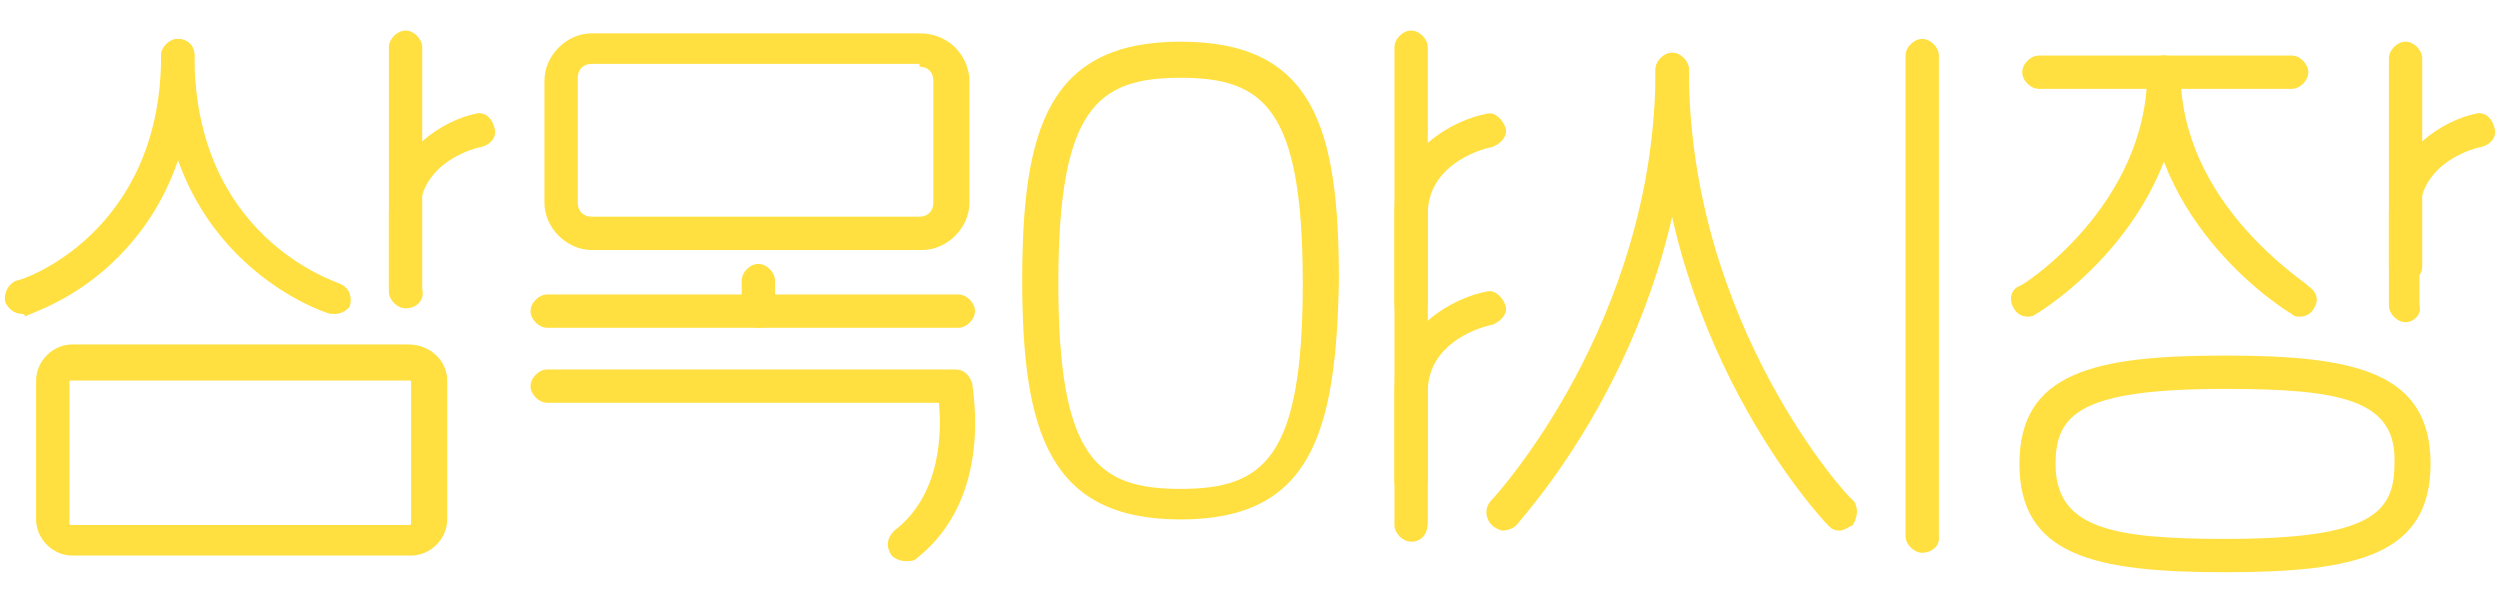
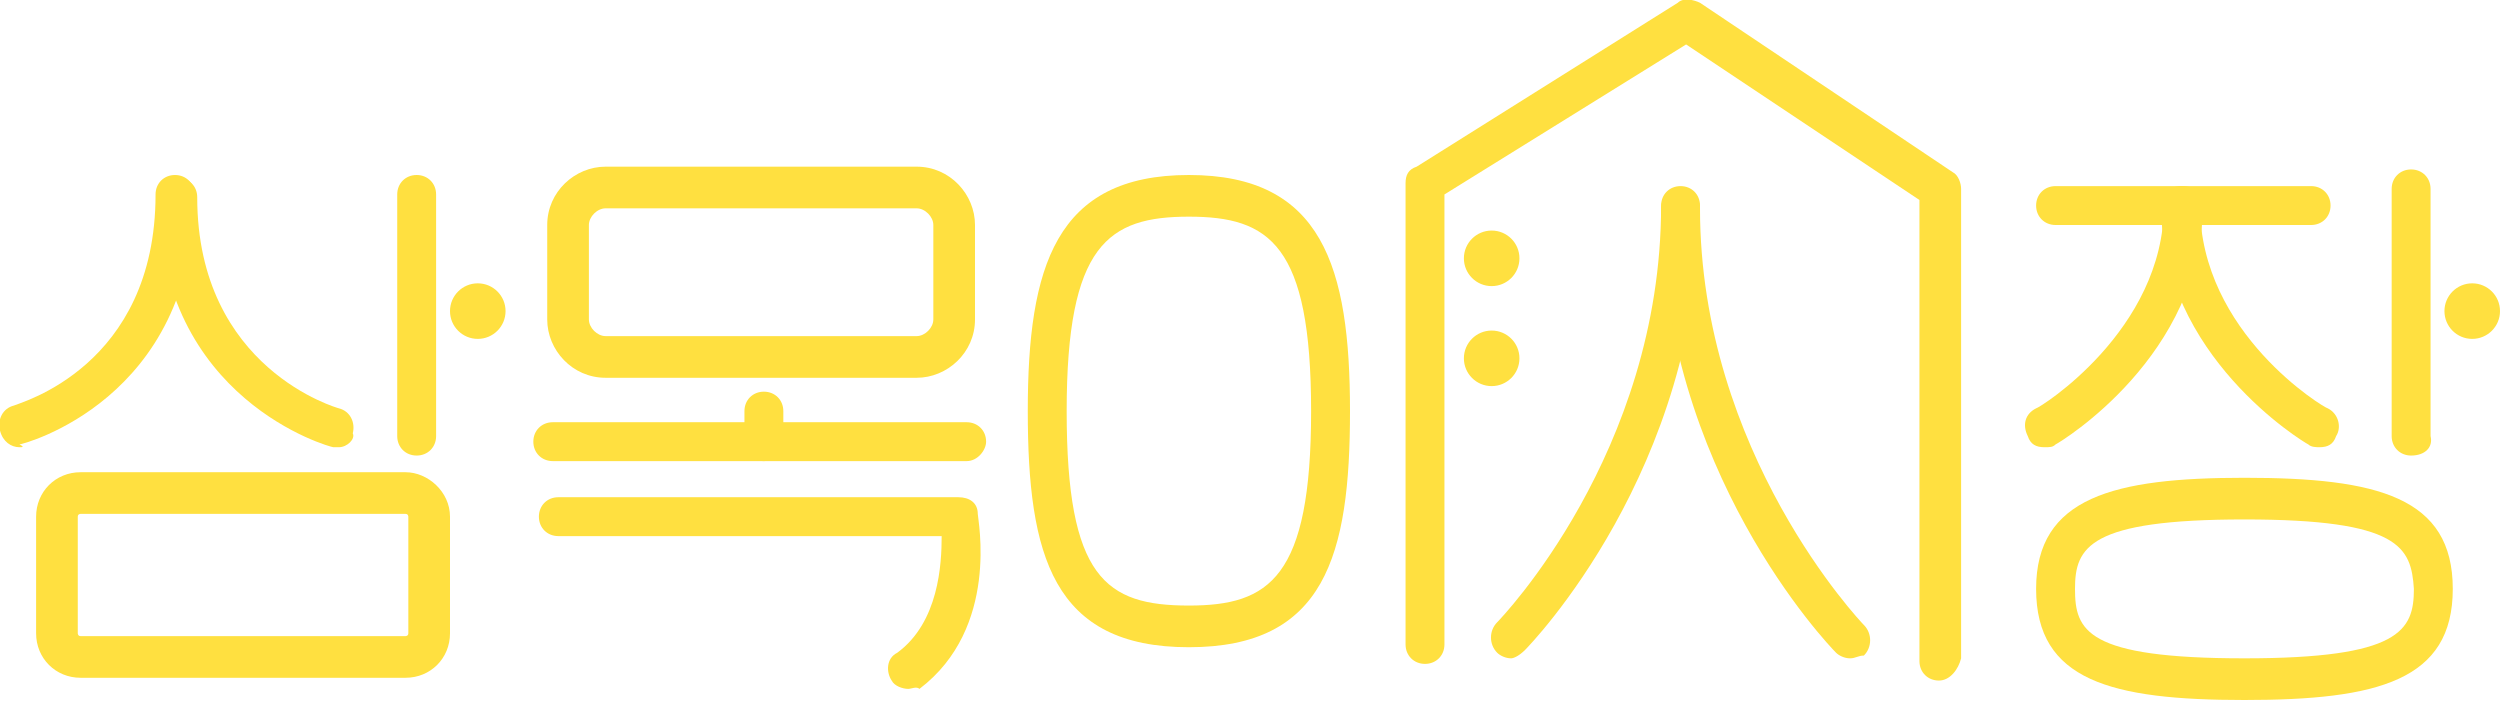
- <svg xmlns="http://www.w3.org/2000/svg" version="1.1" id="Layer_1" x="0px" y="0px" viewBox="0 0 90 22" style="enable-background:new 0 0 90 22;" xml:space="preserve">
+ <svg xmlns="http://www.w3.org/2000/svg" version="1.1" id="Layer_1" x="0px" y="0px" viewBox="0 0 90 25.2" style="enable-background:new 0 0 90 25.2;" xml:space="preserve">
  <style type="text/css">
	.st0{fill:#FFE040;}
</style>
  <g>
-     <g>
-       <path class="st0" d="M0.8,11.3c-0.3,0-0.5-0.2-0.6-0.4c-0.1-0.3,0.1-0.7,0.4-0.8c0.2,0,5.2-1.7,5.2-8.1c0-0.3,0.3-0.6,0.6-0.6    S7,1.6,7,2c0,3.9-1.6,6.2-3,7.5c-1.5,1.4-3,1.8-3.1,1.9C0.9,11.3,0.8,11.3,0.8,11.3z" />
-     </g>
-     <g>
-       <path class="st0" d="M12.1,11.3c-0.1,0-0.1,0-0.2,0c-0.1,0-6.1-1.9-6.1-9.3c0-0.3,0.3-0.6,0.6-0.6S7,1.6,7,2c0,6.5,5,8.1,5.2,8.2    c0.3,0.1,0.5,0.4,0.4,0.8C12.6,11.1,12.3,11.3,12.1,11.3z" />
-     </g>
-     <g>
-       <path class="st0" d="M54.1,19.1c-0.1,0-0.3-0.1-0.4-0.2c-0.2-0.2-0.3-0.6,0-0.9c0.1-0.1,5.9-6.4,5.9-15.5c0-0.3,0.3-0.6,0.6-0.6    s0.6,0.3,0.6,0.6c0,9.7-6,16.1-6.2,16.4C54.5,19,54.3,19.1,54.1,19.1z" />
-     </g>
-     <g>
-       <path class="st0" d="M66.2,19.1c-0.2,0-0.3-0.1-0.4-0.2c-0.3-0.3-6.2-6.7-6.2-16.4c0-0.3,0.3-0.6,0.6-0.6s0.6,0.3,0.6,0.6    c0,9.2,5.8,15.5,5.9,15.5c0.2,0.2,0.2,0.6,0,0.9C66.5,19,66.4,19.1,66.2,19.1z" />
-     </g>
-     <g>
-       <path class="st0" d="M73,11.4c-0.2,0-0.4-0.1-0.5-0.3c-0.2-0.3-0.1-0.7,0.2-0.8c0.1,0,4.6-2.9,4.6-7.7c0-0.3,0.3-0.6,0.6-0.6    c0.3,0,0.6,0.3,0.6,0.6c0,5.5-5,8.6-5.2,8.7C73.3,11.3,73.2,11.4,73,11.4z" />
-     </g>
-     <g>
-       <path class="st0" d="M82.8,11.4c-0.1,0-0.2,0-0.3-0.1c-0.2-0.1-5.2-3.2-5.2-8.7c0-0.3,0.3-0.6,0.6-0.6c0.3,0,0.6,0.3,0.6,0.6    c0,4.8,4.6,7.6,4.6,7.7c0.3,0.2,0.4,0.5,0.2,0.8C83.2,11.3,83,11.4,82.8,11.4z" />
-     </g>
-     <g>
-       <path class="st0" d="M14.7,13.7c0.1,0,0.1,0,0.1,0.1v5c0,0.1,0,0.1-0.1,0.1H2.6c-0.1,0-0.1,0-0.1-0.1v-5c0-0.1,0-0.1,0.1-0.1    L14.7,13.7 M14.7,12.4H2.6c-0.7,0-1.3,0.6-1.3,1.3v5c0,0.7,0.6,1.3,1.3,1.3h12.2c0.7,0,1.3-0.6,1.3-1.3v-5    C16.1,13,15.5,12.4,14.7,12.4L14.7,12.4z" />
-     </g>
-     <g>
-       <path class="st0" d="M69.2,19.9c-0.3,0-0.6-0.3-0.6-0.6V2c0-0.3,0.3-0.6,0.6-0.6c0.3,0,0.6,0.3,0.6,0.6v17.4    C69.8,19.7,69.5,19.9,69.2,19.9z" />
-     </g>
-     <g>
-       <path class="st0" d="M86.6,10.2c-0.3,0-0.6-0.3-0.6-0.6V2.1c0-0.3,0.3-0.6,0.6-0.6c0.3,0,0.6,0.3,0.6,0.6v7.5    C87.2,9.9,86.9,10.2,86.6,10.2z" />
-     </g>
-     <g>
-       <path class="st0" d="M33.1,2.4c0.3,0,0.5,0.2,0.5,0.5v4.4c0,0.3-0.2,0.5-0.5,0.5H21.3c-0.3,0-0.5-0.2-0.5-0.5V2.8    c0-0.3,0.2-0.5,0.5-0.5h11.8 M33.1,1.2H21.3c-0.9,0-1.7,0.8-1.7,1.7v4.4c0,0.9,0.8,1.7,1.7,1.7h11.9c0.9,0,1.7-0.8,1.7-1.7V2.8    C34.8,1.9,34.1,1.2,33.1,1.2L33.1,1.2z" />
-     </g>
-     <g>
-       <path class="st0" d="M37.6,5" />
-     </g>
-     <g>
-       <path class="st0" d="M32.6,20.2c-0.2,0-0.4-0.1-0.5-0.2c-0.2-0.3-0.2-0.6,0.1-0.9c1.7-1.3,1.7-3.6,1.6-4.6H19.7    c-0.3,0-0.6-0.3-0.6-0.6s0.3-0.6,0.6-0.6h14.7c0.3,0,0.5,0.2,0.6,0.5c0,0.2,0.8,4.1-2,6.3C32.9,20.2,32.8,20.2,32.6,20.2z" />
-     </g>
-     <g id="Path_98_00000021080049157894496460000001300952445558054798_">
-       <path class="st0" d="M42.5,18.7c-4.7,0-5.7-3.1-5.7-8.6c0-5.4,0.9-8.6,5.7-8.6s5.7,3.1,5.7,8.6C48.1,15.6,47.2,18.7,42.5,18.7z     M42.5,2.8c-3,0-4.4,1.1-4.4,7.4s1.4,7.4,4.4,7.4s4.4-1.1,4.4-7.4S45.5,2.8,42.5,2.8z" />
-     </g>
-     <g id="Path_98_00000030474662677375515910000005794652401887021218_">
-       <path class="st0" d="M80.1,20.6c-4.7,0-7.4-0.6-7.4-3.9s2.7-3.9,7.4-3.9s7.4,0.6,7.4,3.9S84.8,20.6,80.1,20.6z M80.1,14    c-5.2,0-6.1,0.9-6.1,2.7c0,2.3,2,2.7,6.1,2.7c5.2,0,6.1-0.9,6.1-2.7C86.3,14.4,84.3,14,80.1,14z" />
-     </g>
-     <g>
-       <path class="st0" d="M86.6,11.6c-0.3,0-0.6-0.3-0.6-0.6V7.7c0-2.3,2.1-3.4,3.1-3.6c0.3-0.1,0.6,0.1,0.7,0.5    c0.1,0.3-0.1,0.6-0.5,0.7c-0.1,0-2.2,0.5-2.2,2.4V11C87.2,11.3,86.9,11.6,86.6,11.6z" />
-     </g>
-     <g>
-       <path class="st0" d="M50.8,11.5c-0.3,0-0.6-0.3-0.6-0.6V7.7c0-2.3,2.2-3.4,3.3-3.6c0.3-0.1,0.6,0.2,0.7,0.5    c0.1,0.3-0.2,0.6-0.5,0.7c-0.1,0-2.3,0.5-2.3,2.4v3.2C51.4,11.2,51.2,11.5,50.8,11.5z" />
-     </g>
-     <g>
-       <path class="st0" d="M14.6,11c-0.3,0-0.6-0.3-0.6-0.6V7.7c0-2.3,2.1-3.4,3.1-3.6c0.3-0.1,0.6,0.1,0.7,0.5c0.1,0.3-0.1,0.6-0.5,0.7    c-0.1,0-2.2,0.5-2.2,2.4v2.7C15.3,10.7,15,11,14.6,11z" />
-     </g>
-     <g>
-       <path class="st0" d="M50.8,17.9c-0.3,0-0.6-0.3-0.6-0.6v-3.2c0-2.3,2.2-3.4,3.3-3.6c0.3-0.1,0.6,0.2,0.7,0.5    c0.1,0.3-0.2,0.6-0.5,0.7l0,0c-0.1,0-2.3,0.5-2.3,2.4v3.2C51.4,17.6,51.2,17.9,50.8,17.9z" />
-     </g>
-     <g>
-       <path class="st0" d="M82.5,3.2h-9.1c-0.3,0-0.6-0.3-0.6-0.6S73.1,2,73.4,2h9.1c0.3,0,0.6,0.3,0.6,0.6S82.8,3.2,82.5,3.2z" />
-     </g>
-     <g>
-       <path class="st0" d="M34.5,11.8H19.7c-0.3,0-0.6-0.3-0.6-0.6s0.3-0.6,0.6-0.6h14.8c0.3,0,0.6,0.3,0.6,0.6S34.8,11.8,34.5,11.8z" />
-     </g>
-     <g>
-       <path class="st0" d="M14.6,11.1c-0.3,0-0.6-0.3-0.6-0.6V1.7c0-0.3,0.3-0.6,0.6-0.6s0.6,0.3,0.6,0.6v8.7    C15.3,10.8,15,11.1,14.6,11.1z" />
-     </g>
-     <g>
-       <path class="st0" d="M50.8,19.5c-0.3,0-0.6-0.3-0.6-0.6V1.7c0-0.3,0.3-0.6,0.6-0.6s0.6,0.3,0.6,0.6v17.1    C51.4,19.2,51.2,19.5,50.8,19.5z" />
-     </g>
-     <g>
-       <path class="st0" d="M27.3,11.8c-0.3,0-0.6-0.3-0.6-0.6v-1.1c0-0.3,0.3-0.6,0.6-0.6c0.3,0,0.6,0.3,0.6,0.6v1.1    C27.9,11.5,27.6,11.8,27.3,11.8z" />
-     </g>
+     <path class="st0" d="M0.7,16.1c-0.3,0-0.6-0.2-0.7-0.6c-0.1-0.4,0.1-0.8,0.5-0.9c0.2-0.1,5.1-1.4,5.1-7.6c0-0.4,0.3-0.7,0.7-0.7   c0.4,0,0.7,0.3,0.7,0.7c0,7.4-6.2,9-6.3,9C0.9,16.1,0.8,16.1,0.7,16.1z" />
+     <path class="st0" d="M12.2,16.1c-0.1,0-0.1,0-0.2,0c-0.1,0-6.3-1.7-6.3-9c0-0.4,0.3-0.7,0.7-0.7c0.4,0,0.7,0.3,0.7,0.7   c0,6.2,5.1,7.6,5.1,7.6c0.4,0.1,0.6,0.5,0.5,0.9C12.8,15.8,12.5,16.1,12.2,16.1z" />
+     <path class="st0" d="M54.4,23.7c-0.2,0-0.4-0.1-0.5-0.2c-0.3-0.3-0.3-0.8,0-1.1c0.1-0.1,5.9-6.1,5.9-15c0-0.4,0.3-0.7,0.7-0.7   s0.7,0.3,0.7,0.7c0,9.5-6.1,15.8-6.3,16C54.7,23.6,54.5,23.7,54.4,23.7z" />
+     <path class="st0" d="M66.6,23.7c-0.2,0-0.4-0.1-0.5-0.2c-0.3-0.3-6.3-6.6-6.3-16c0-0.4,0.3-0.7,0.7-0.7s0.7,0.3,0.7,0.7   c0,8.8,5.8,14.9,5.9,15c0.3,0.3,0.3,0.8,0,1.1C66.9,23.6,66.8,23.7,66.6,23.7z" />
+     <path class="st0" d="M73.6,16.1c-0.3,0-0.5-0.1-0.6-0.4c-0.2-0.4-0.1-0.8,0.3-1c0.1,0,4.6-2.8,4.6-7.3c0-0.4,0.3-0.7,0.7-0.7   c0.4,0,0.7,0.3,0.7,0.7c0,5.4-5.1,8.5-5.3,8.6C73.9,16.1,73.8,16.1,73.6,16.1z" />
+     <path class="st0" d="M83.5,16.1c-0.1,0-0.3,0-0.4-0.1c-0.2-0.1-5.3-3.2-5.3-8.6c0-0.4,0.3-0.7,0.7-0.7c0.4,0,0.7,0.3,0.7,0.7   c0,4.6,4.5,7.3,4.6,7.3c0.4,0.2,0.5,0.7,0.3,1C84,16,83.8,16.1,83.5,16.1z" />
+     <path class="st0" d="M14.6,18.5c0.1,0,0.1,0.1,0.1,0.1v4.2c0,0.1-0.1,0.1-0.1,0.1H2.9c-0.1,0-0.1-0.1-0.1-0.1v-4.2   c0-0.1,0.1-0.1,0.1-0.1H14.6 M14.6,17H2.9c-0.9,0-1.6,0.7-1.6,1.6v4.2c0,0.9,0.7,1.6,1.6,1.6h11.7c0.9,0,1.6-0.7,1.6-1.6v-4.2   C16.2,17.7,15.4,17,14.6,17L14.6,17z" />
+     <path class="st0" d="M33,7.5c0.3,0,0.6,0.3,0.6,0.6v3.4c0,0.3-0.3,0.6-0.6,0.6H21.8c-0.3,0-0.6-0.3-0.6-0.6V8.1   c0-0.3,0.3-0.6,0.6-0.6H33 M33,6H21.8c-1.1,0-2.1,0.9-2.1,2.1v3.4c0,1.1,0.9,2.1,2.1,2.1H33c1.1,0,2.1-0.9,2.1-2.1V8.1   C35.1,7,34.2,6,33,6L33,6z" />
+     <path class="st0" d="M37.9,9.8" />
+     <path class="st0" d="M32.7,24.8c-0.2,0-0.5-0.1-0.6-0.3c-0.2-0.3-0.2-0.8,0.2-1c1.5-1.1,1.6-3.2,1.6-4.2H20.1   c-0.4,0-0.7-0.3-0.7-0.7c0-0.4,0.3-0.7,0.7-0.7h14.4c0.4,0,0.7,0.2,0.7,0.6c0,0.2,0.8,4.1-2.1,6.3C33,24.7,32.8,24.8,32.7,24.8z" />
+     <path class="st0" d="M42.8,23.3c-4.9,0-5.8-3.3-5.8-8.5c0-5.2,1-8.5,5.8-8.5s5.8,3.3,5.8,8.5C48.6,20,47.7,23.3,42.8,23.3z    M42.8,7.8c-2.9,0-4.4,1-4.4,7c0,6,1.4,7,4.4,7c2.9,0,4.4-1,4.4-7C47.2,8.8,45.7,7.8,42.8,7.8z" />
+     <path class="st0" d="M80.8,25.2c-4.8,0-7.5-0.7-7.5-4s2.8-4,7.5-4c4.8,0,7.5,0.7,7.5,4S85.6,25.2,80.8,25.2z M80.8,18.7   c-5.6,0-6.1,1-6.1,2.5c0,1.5,0.4,2.5,6.1,2.5c5.6,0,6.1-1,6.1-2.5C86.8,19.7,86.4,18.7,80.8,18.7z" />
+     <path class="st0" d="M83.2,8.1H74c-0.4,0-0.7-0.3-0.7-0.7s0.3-0.7,0.7-0.7h9.2c0.4,0,0.7,0.3,0.7,0.7S83.6,8.1,83.2,8.1z" />
+     <path class="st0" d="M34.8,16.6H19.9c-0.4,0-0.7-0.3-0.7-0.7c0-0.4,0.3-0.7,0.7-0.7h14.9c0.4,0,0.7,0.3,0.7,0.7   C35.5,16.2,35.2,16.6,34.8,16.6z" />
+     <path class="st0" d="M69.8,24.5c-0.4,0-0.7-0.3-0.7-0.7V7.2l-8.4-5.6L52,7v16.2c0,0.4-0.3,0.7-0.7,0.7s-0.7-0.3-0.7-0.7V6.6   c0-0.3,0.1-0.5,0.4-0.6l9.4-5.9c0.2-0.2,0.6-0.1,0.8,0l9.1,6.1c0.2,0.1,0.3,0.4,0.3,0.6v16.9C70.5,24.1,70.2,24.5,69.8,24.5z" />
+     <path class="st0" d="M27.5,16.6c-0.4,0-0.7-0.3-0.7-0.7v-1.1c0-0.4,0.3-0.7,0.7-0.7s0.7,0.3,0.7,0.7v1.1   C28.2,16.2,27.9,16.6,27.5,16.6z" />
+     <path class="st0" d="M86.8,16.4c-0.4,0-0.7-0.3-0.7-0.7V6.8c0-0.4,0.3-0.7,0.7-0.7c0.4,0,0.7,0.3,0.7,0.7v8.9   C87.6,16.1,87.3,16.4,86.8,16.4z" />
+     <circle class="st0" cx="89" cy="11.2" r="1" />
+     <path class="st0" d="M15,16.4c-0.4,0-0.7-0.3-0.7-0.7V7c0-0.4,0.3-0.7,0.7-0.7c0.4,0,0.7,0.3,0.7,0.7v8.7   C15.7,16.1,15.4,16.4,15,16.4z" />
+     <circle class="st0" cx="17.2" cy="11.2" r="1" />
+     <circle class="st0" cx="53.7" cy="9.3" r="1" />
+     <circle class="st0" cx="53.7" cy="12.9" r="1" />
  </g>
</svg>
